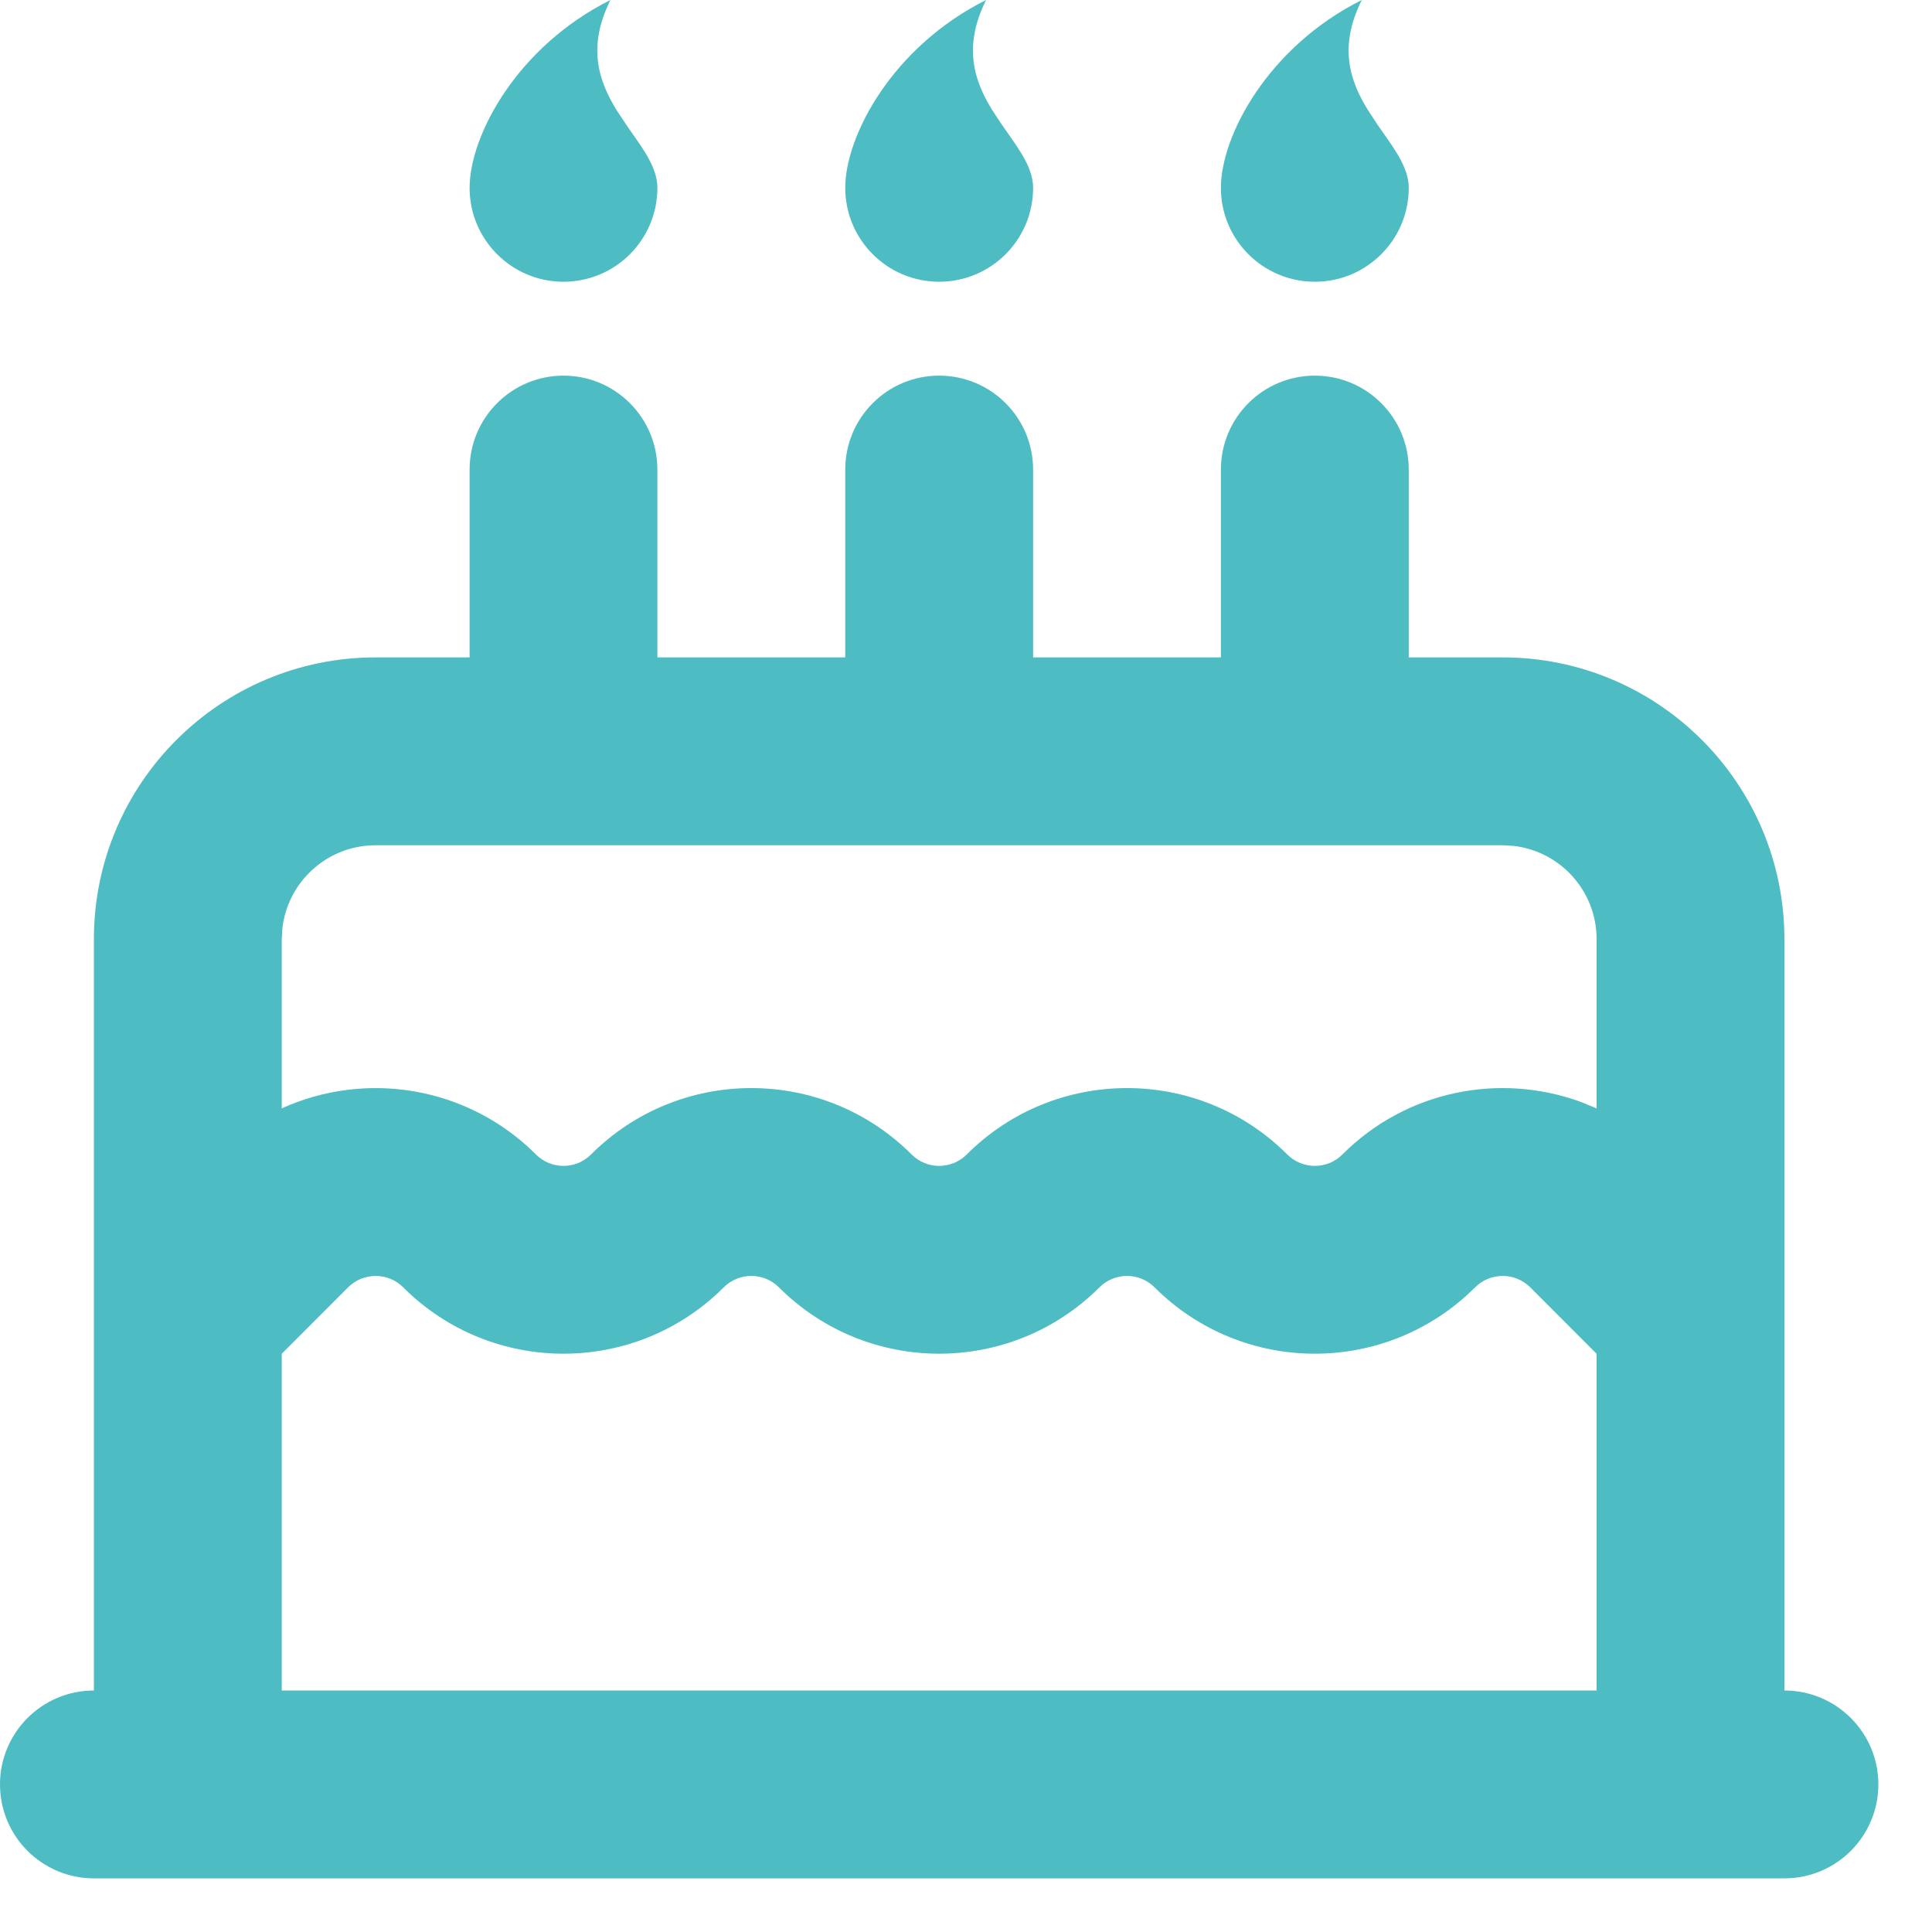
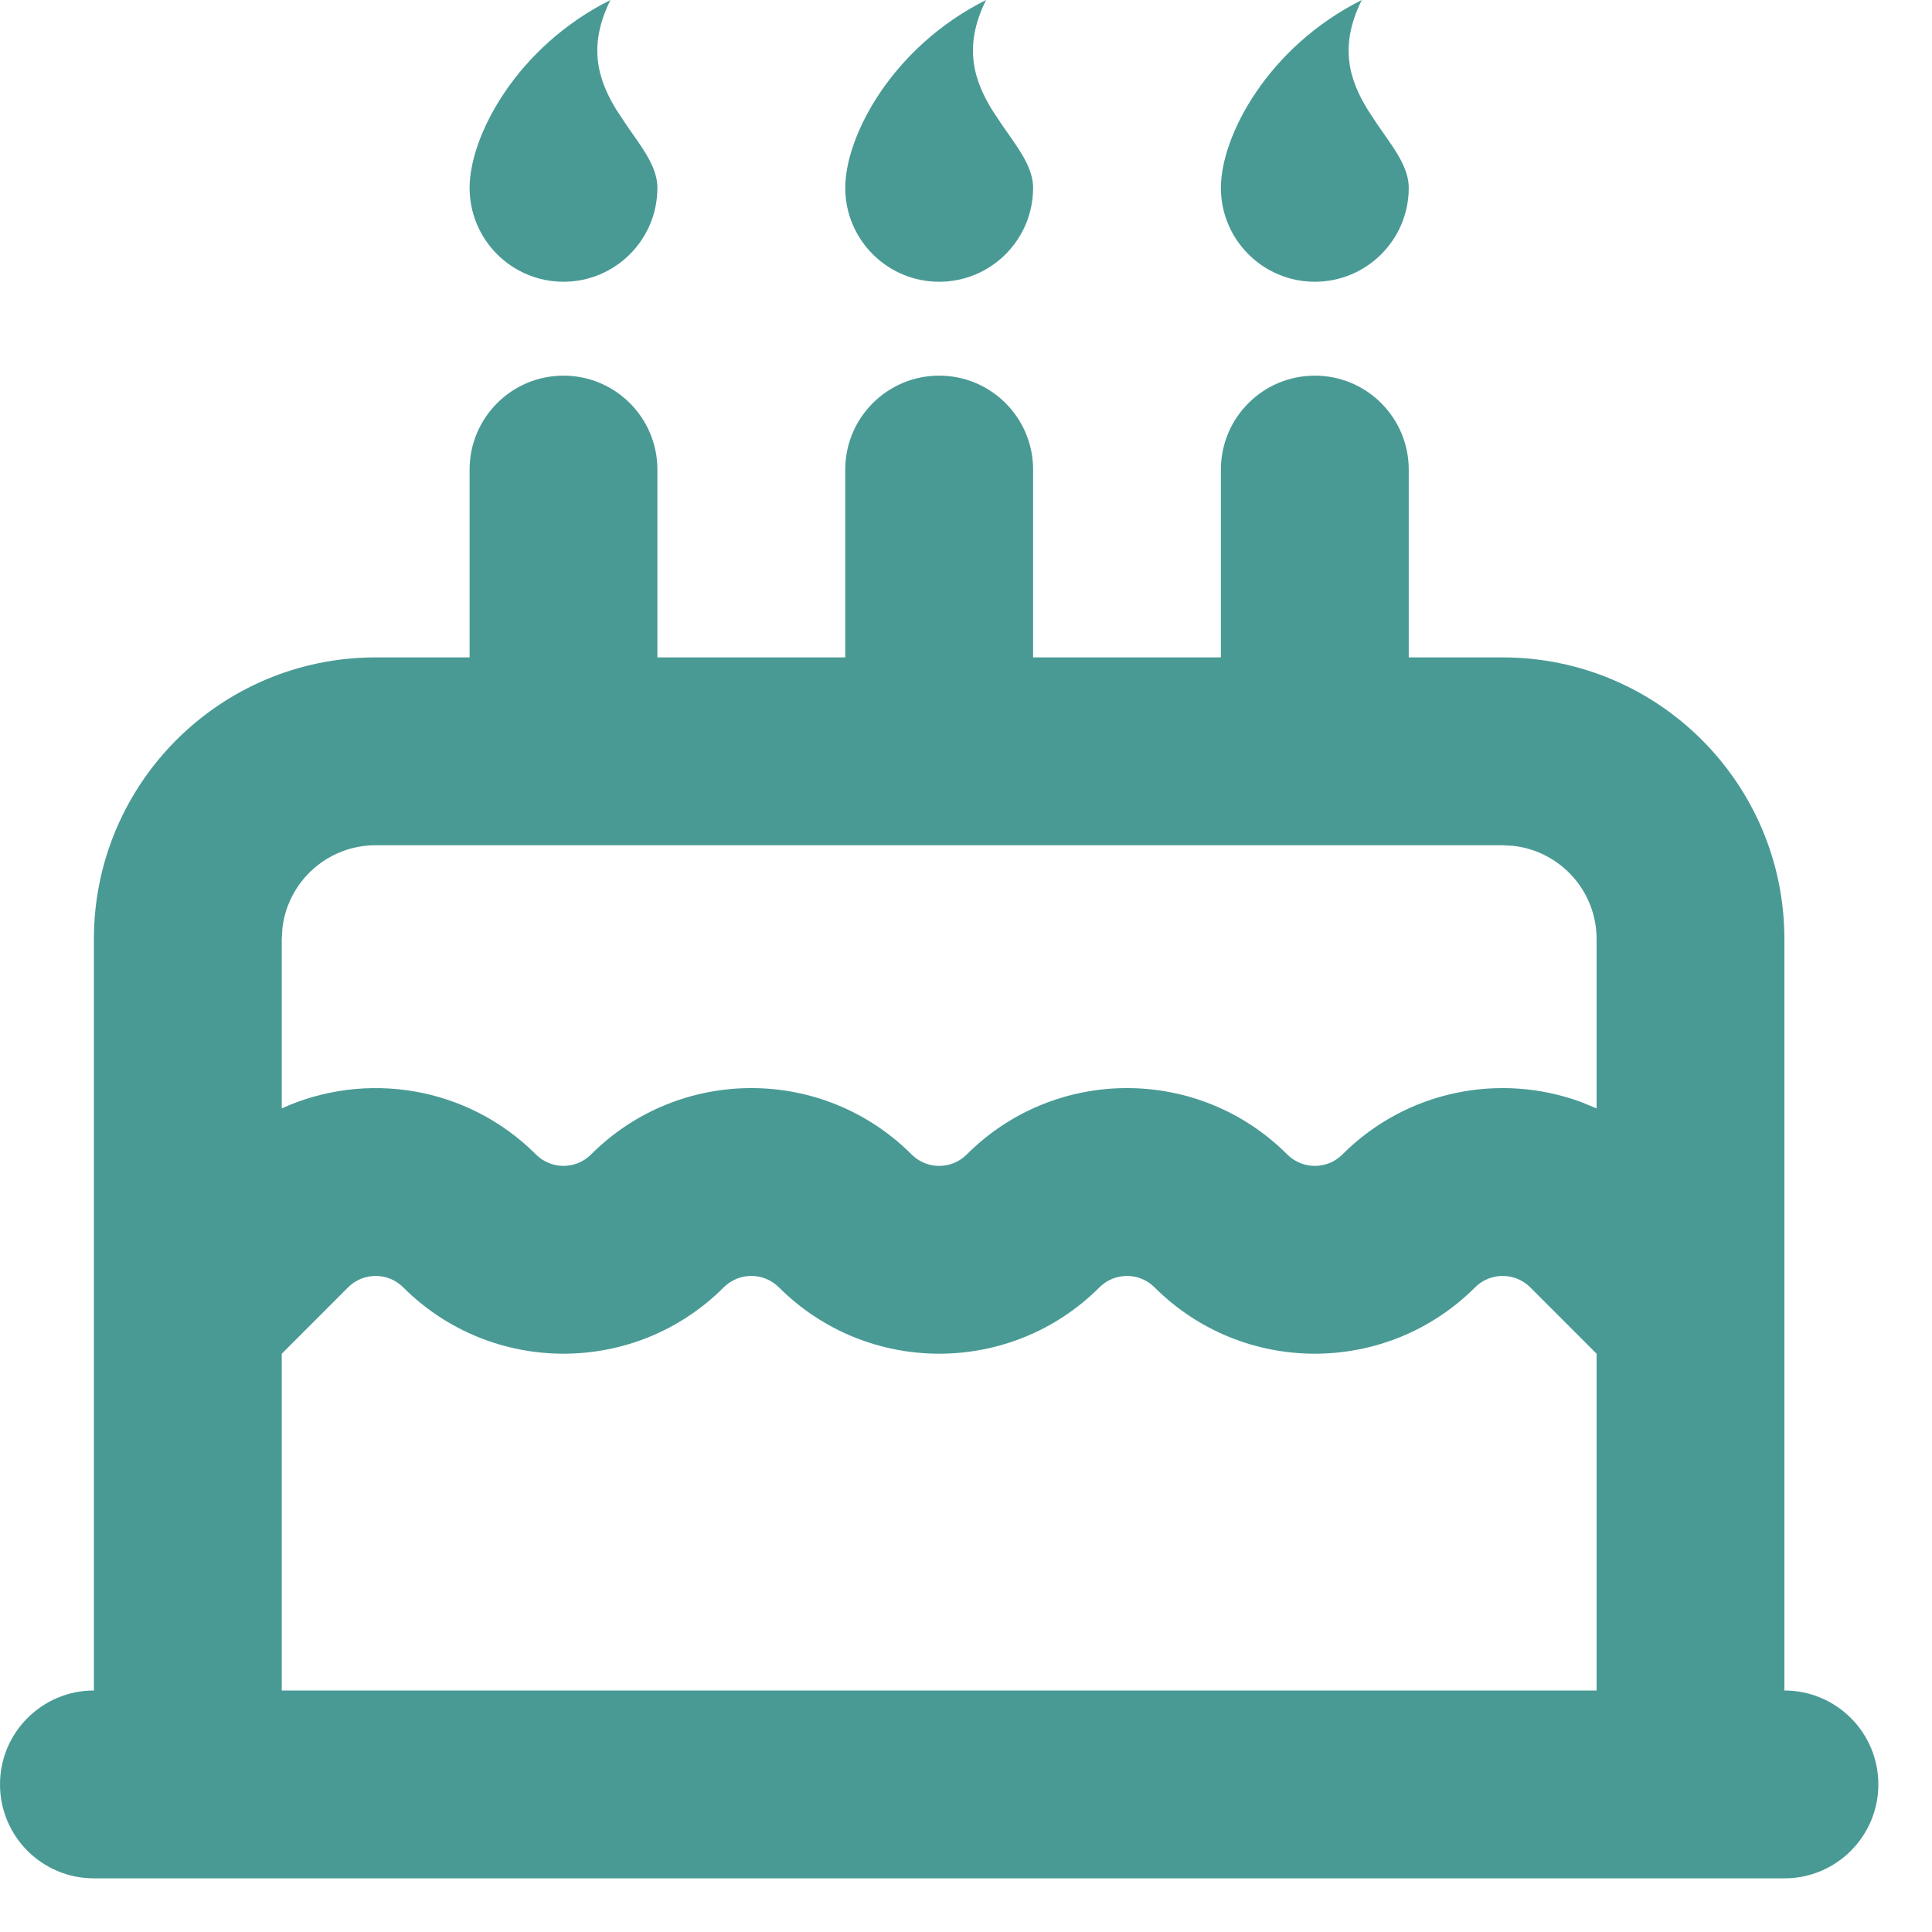
<svg xmlns="http://www.w3.org/2000/svg" width="30" height="30" viewBox="0 0 30 30" fill="none">
-   <path fill-rule="evenodd" clip-rule="evenodd" d="M20.417 5.833C21.222 5.833 21.875 6.486 21.875 7.292V10.208H23.333C25.75 10.208 27.708 12.167 27.708 14.583V26.25C28.514 26.25 29.167 26.903 29.167 27.708C29.167 28.514 28.514 29.167 27.708 29.167H1.458C0.653 29.167 0 28.514 0 27.708C0 26.903 0.653 26.25 1.458 26.25V14.583C1.458 12.167 3.417 10.208 5.833 10.208H7.292V7.292C7.292 6.486 7.945 5.833 8.75 5.833C9.555 5.833 10.208 6.486 10.208 7.292V10.208H13.125V7.292C13.125 6.486 13.778 5.833 14.583 5.833C15.389 5.833 16.042 6.486 16.042 7.292V10.208H18.958V7.292C18.958 6.486 19.611 5.833 20.417 5.833ZM22.906 19.989C21.531 21.364 19.302 21.364 17.927 19.989C17.691 19.754 17.309 19.754 17.073 19.989C15.698 21.364 13.469 21.364 12.094 19.989C11.858 19.754 11.475 19.754 11.239 19.989C9.865 21.364 7.635 21.364 6.26 19.989C6.025 19.754 5.642 19.754 5.406 19.989L4.375 21.021V26.25H24.792V21.021L23.761 19.989C23.524 19.754 23.142 19.754 22.906 19.989ZM23.333 13.125H5.833C5.085 13.125 4.469 13.688 4.385 14.413L4.375 14.583V17.211C5.673 16.621 7.255 16.86 8.323 17.927C8.559 18.163 8.941 18.163 9.177 17.927C10.552 16.552 12.781 16.552 14.156 17.927C14.392 18.163 14.774 18.163 15.011 17.927C16.385 16.552 18.615 16.552 19.989 17.927C20.226 18.163 20.608 18.163 20.844 17.927C21.845 16.926 23.298 16.654 24.545 17.11L24.792 17.211V14.583C24.792 13.835 24.229 13.219 23.503 13.135L23.333 13.125ZM15.312 0C14.947 0.731 15.131 1.259 15.405 1.706L15.561 1.942L15.641 2.056C15.85 2.353 16.042 2.625 16.042 2.917C16.042 3.722 15.389 4.375 14.583 4.375C13.778 4.375 13.125 3.722 13.125 2.917C13.125 2.111 13.854 0.729 15.312 0ZM9.479 0C9.114 0.731 9.298 1.259 9.572 1.706L9.728 1.942L9.807 2.056C10.017 2.353 10.208 2.625 10.208 2.917C10.208 3.722 9.555 4.375 8.75 4.375C7.945 4.375 7.292 3.722 7.292 2.917C7.292 2.111 8.021 0.729 9.479 0ZM21.146 0C20.78 0.731 20.964 1.259 21.239 1.706L21.394 1.942L21.474 2.056C21.683 2.353 21.875 2.625 21.875 2.917C21.875 3.722 21.222 4.375 20.417 4.375C19.611 4.375 18.958 3.722 18.958 2.917C18.958 2.111 19.688 0.729 21.146 0Z" fill="#4EBCC3" />
+   <path fill-rule="evenodd" clip-rule="evenodd" d="M20.417 5.833C21.222 5.833 21.875 6.486 21.875 7.292V10.208H23.333C25.75 10.208 27.708 12.167 27.708 14.583V26.25C28.514 26.25 29.167 26.903 29.167 27.708C29.167 28.514 28.514 29.167 27.708 29.167H1.458C0.653 29.167 0 28.514 0 27.708C0 26.903 0.653 26.25 1.458 26.25V14.583C1.458 12.167 3.417 10.208 5.833 10.208H7.292V7.292C7.292 6.486 7.945 5.833 8.75 5.833C9.555 5.833 10.208 6.486 10.208 7.292V10.208H13.125V7.292C13.125 6.486 13.778 5.833 14.583 5.833C15.389 5.833 16.042 6.486 16.042 7.292V10.208H18.958V7.292C18.958 6.486 19.611 5.833 20.417 5.833ZM22.906 19.989C21.531 21.364 19.302 21.364 17.927 19.989C17.691 19.754 17.309 19.754 17.073 19.989C15.698 21.364 13.469 21.364 12.094 19.989C11.858 19.754 11.475 19.754 11.239 19.989C9.865 21.364 7.635 21.364 6.26 19.989C6.025 19.754 5.642 19.754 5.406 19.989L4.375 21.021V26.25H24.792V21.021L23.761 19.989C23.524 19.754 23.142 19.754 22.906 19.989ZM23.333 13.125H5.833C5.085 13.125 4.469 13.688 4.385 14.413L4.375 14.583V17.211C5.673 16.621 7.255 16.86 8.323 17.927C8.559 18.163 8.941 18.163 9.177 17.927C10.552 16.552 12.781 16.552 14.156 17.927C14.392 18.163 14.774 18.163 15.011 17.927C16.385 16.552 18.615 16.552 19.989 17.927C20.226 18.163 20.608 18.163 20.844 17.927C21.845 16.926 23.298 16.654 24.545 17.11L24.792 17.211V14.583C24.792 13.835 24.229 13.219 23.503 13.135L23.333 13.125ZM15.312 0C14.947 0.731 15.131 1.259 15.405 1.706L15.561 1.942L15.641 2.056C15.85 2.353 16.042 2.625 16.042 2.917C16.042 3.722 15.389 4.375 14.583 4.375C13.778 4.375 13.125 3.722 13.125 2.917C13.125 2.111 13.854 0.729 15.312 0ZM9.479 0C9.114 0.731 9.298 1.259 9.572 1.706L9.728 1.942L9.807 2.056C10.017 2.353 10.208 2.625 10.208 2.917C10.208 3.722 9.555 4.375 8.75 4.375C7.945 4.375 7.292 3.722 7.292 2.917C7.292 2.111 8.021 0.729 9.479 0ZM21.146 0C20.78 0.731 20.964 1.259 21.239 1.706L21.394 1.942L21.474 2.056C21.683 2.353 21.875 2.625 21.875 2.917C21.875 3.722 21.222 4.375 20.417 4.375C19.611 4.375 18.958 3.722 18.958 2.917C18.958 2.111 19.688 0.729 21.146 0Z" fill="#499A95" />
</svg>
